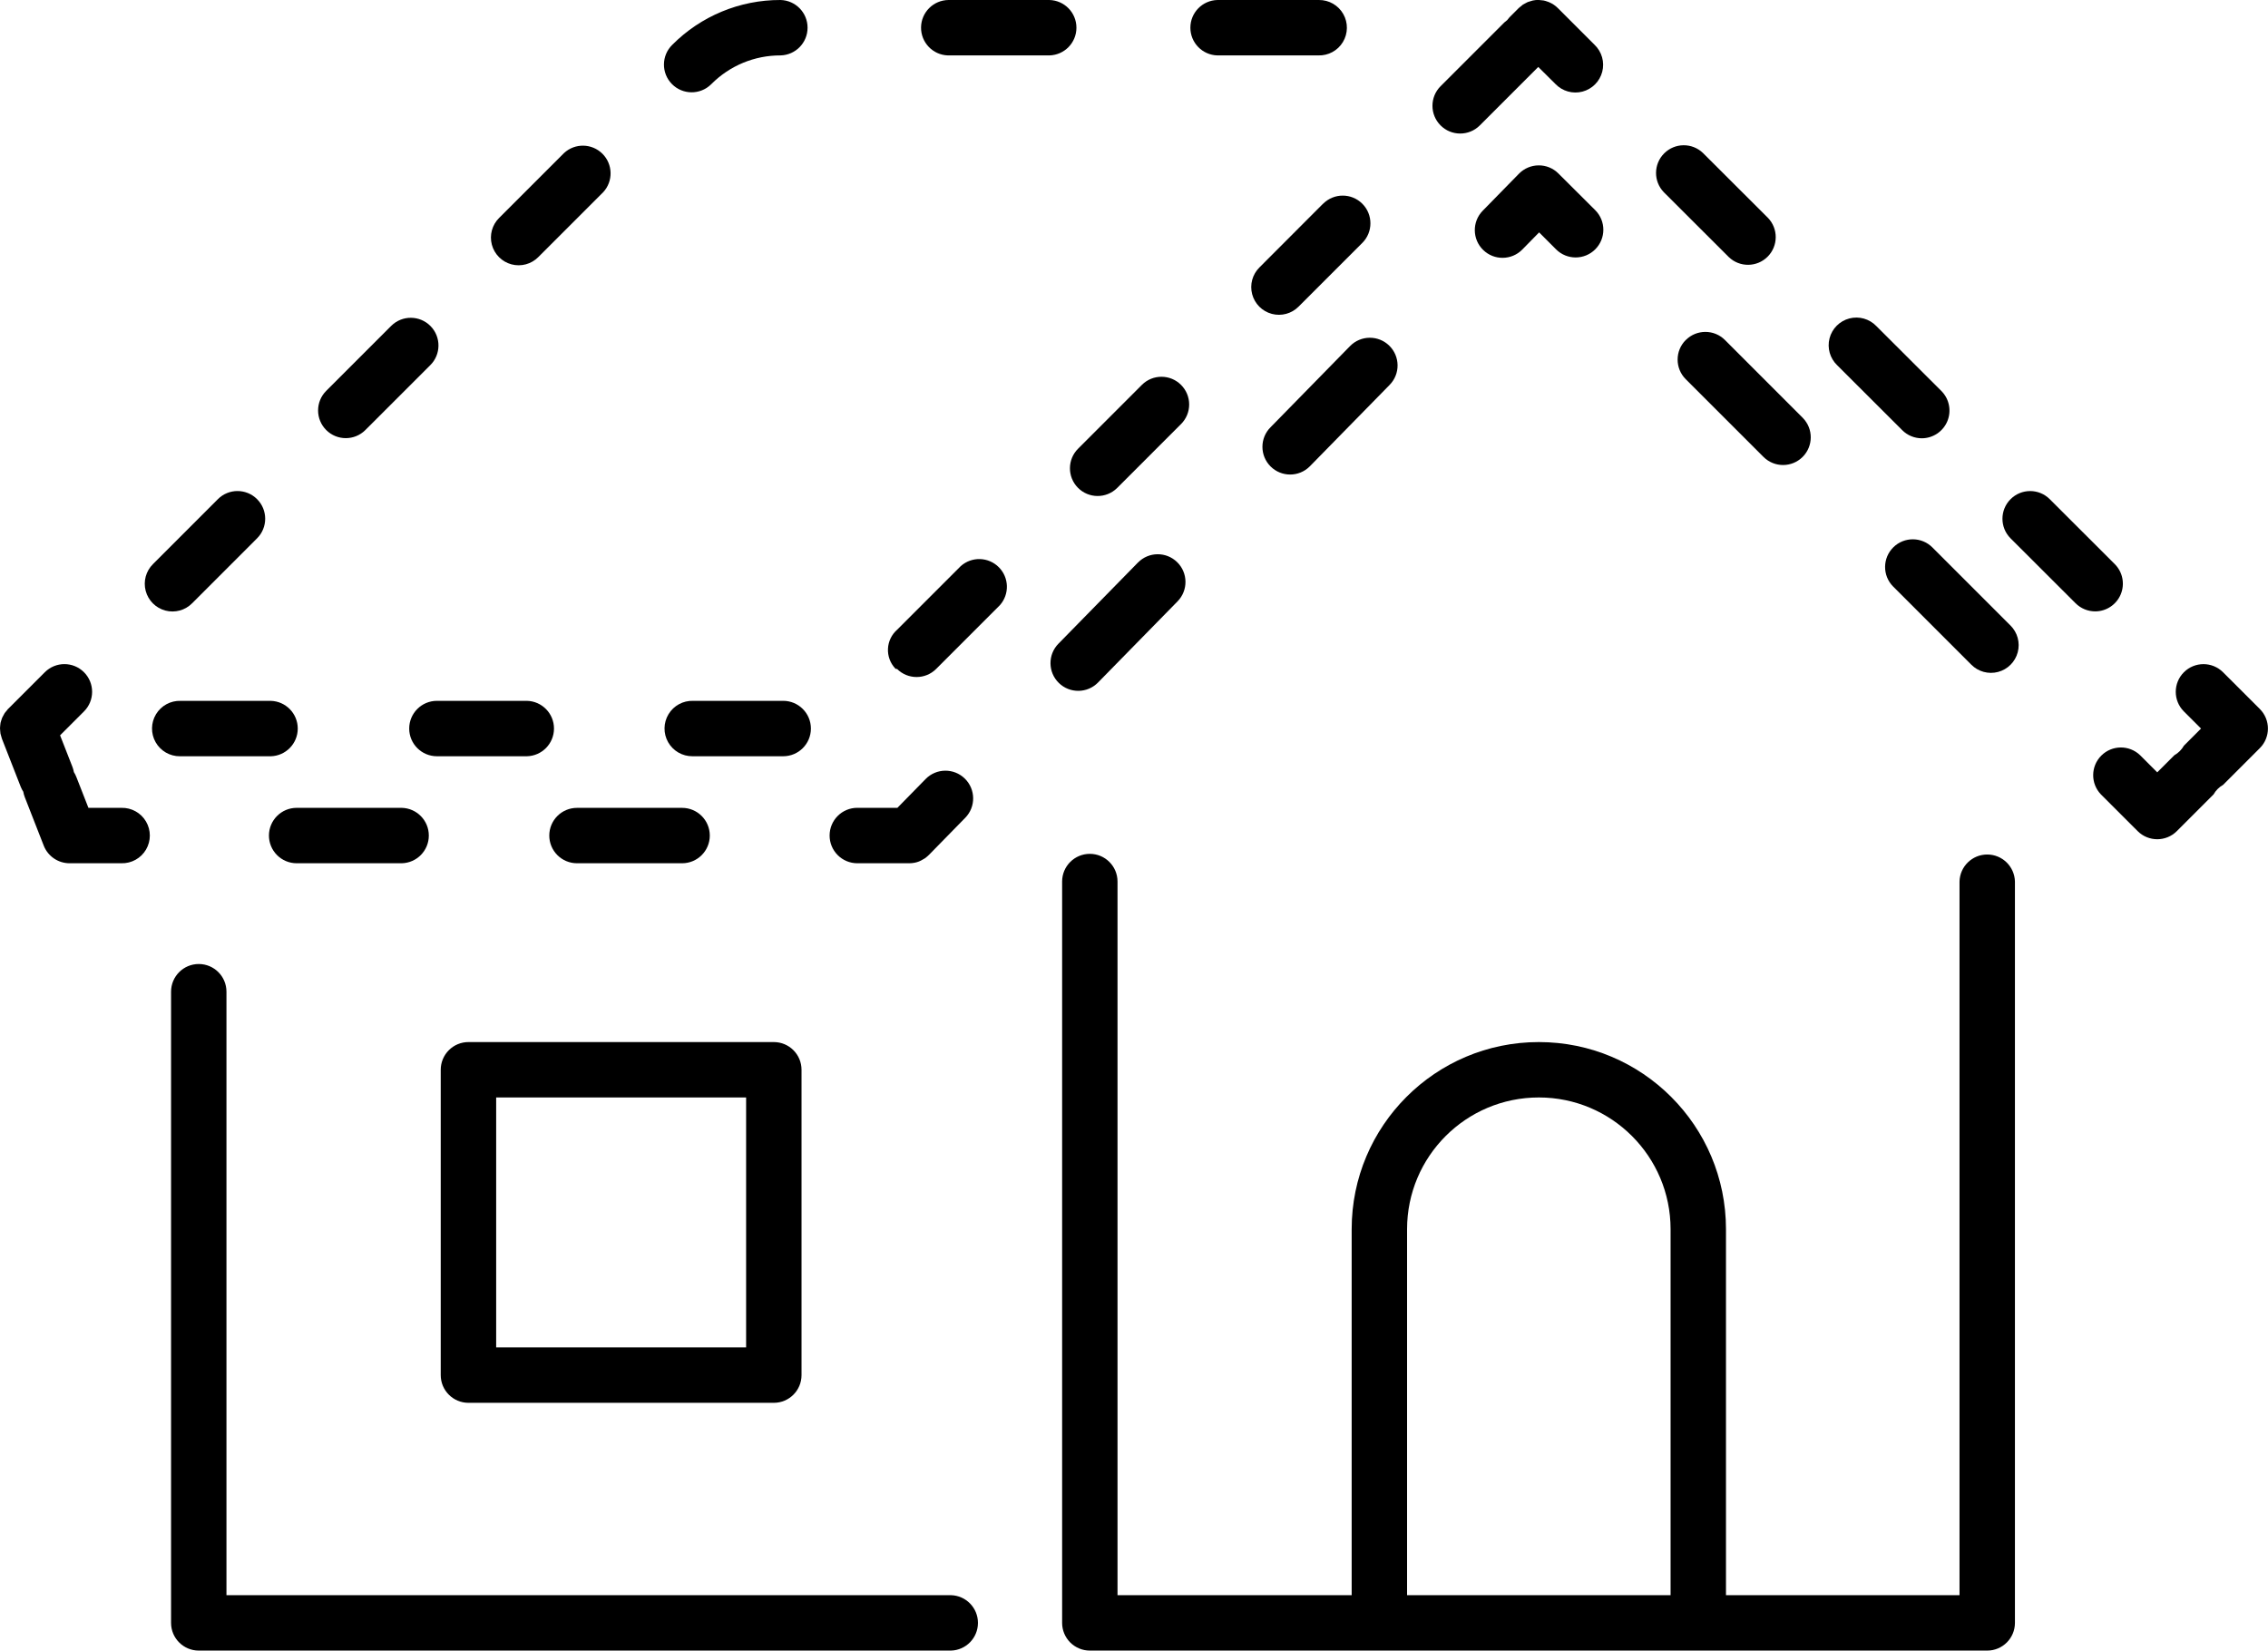
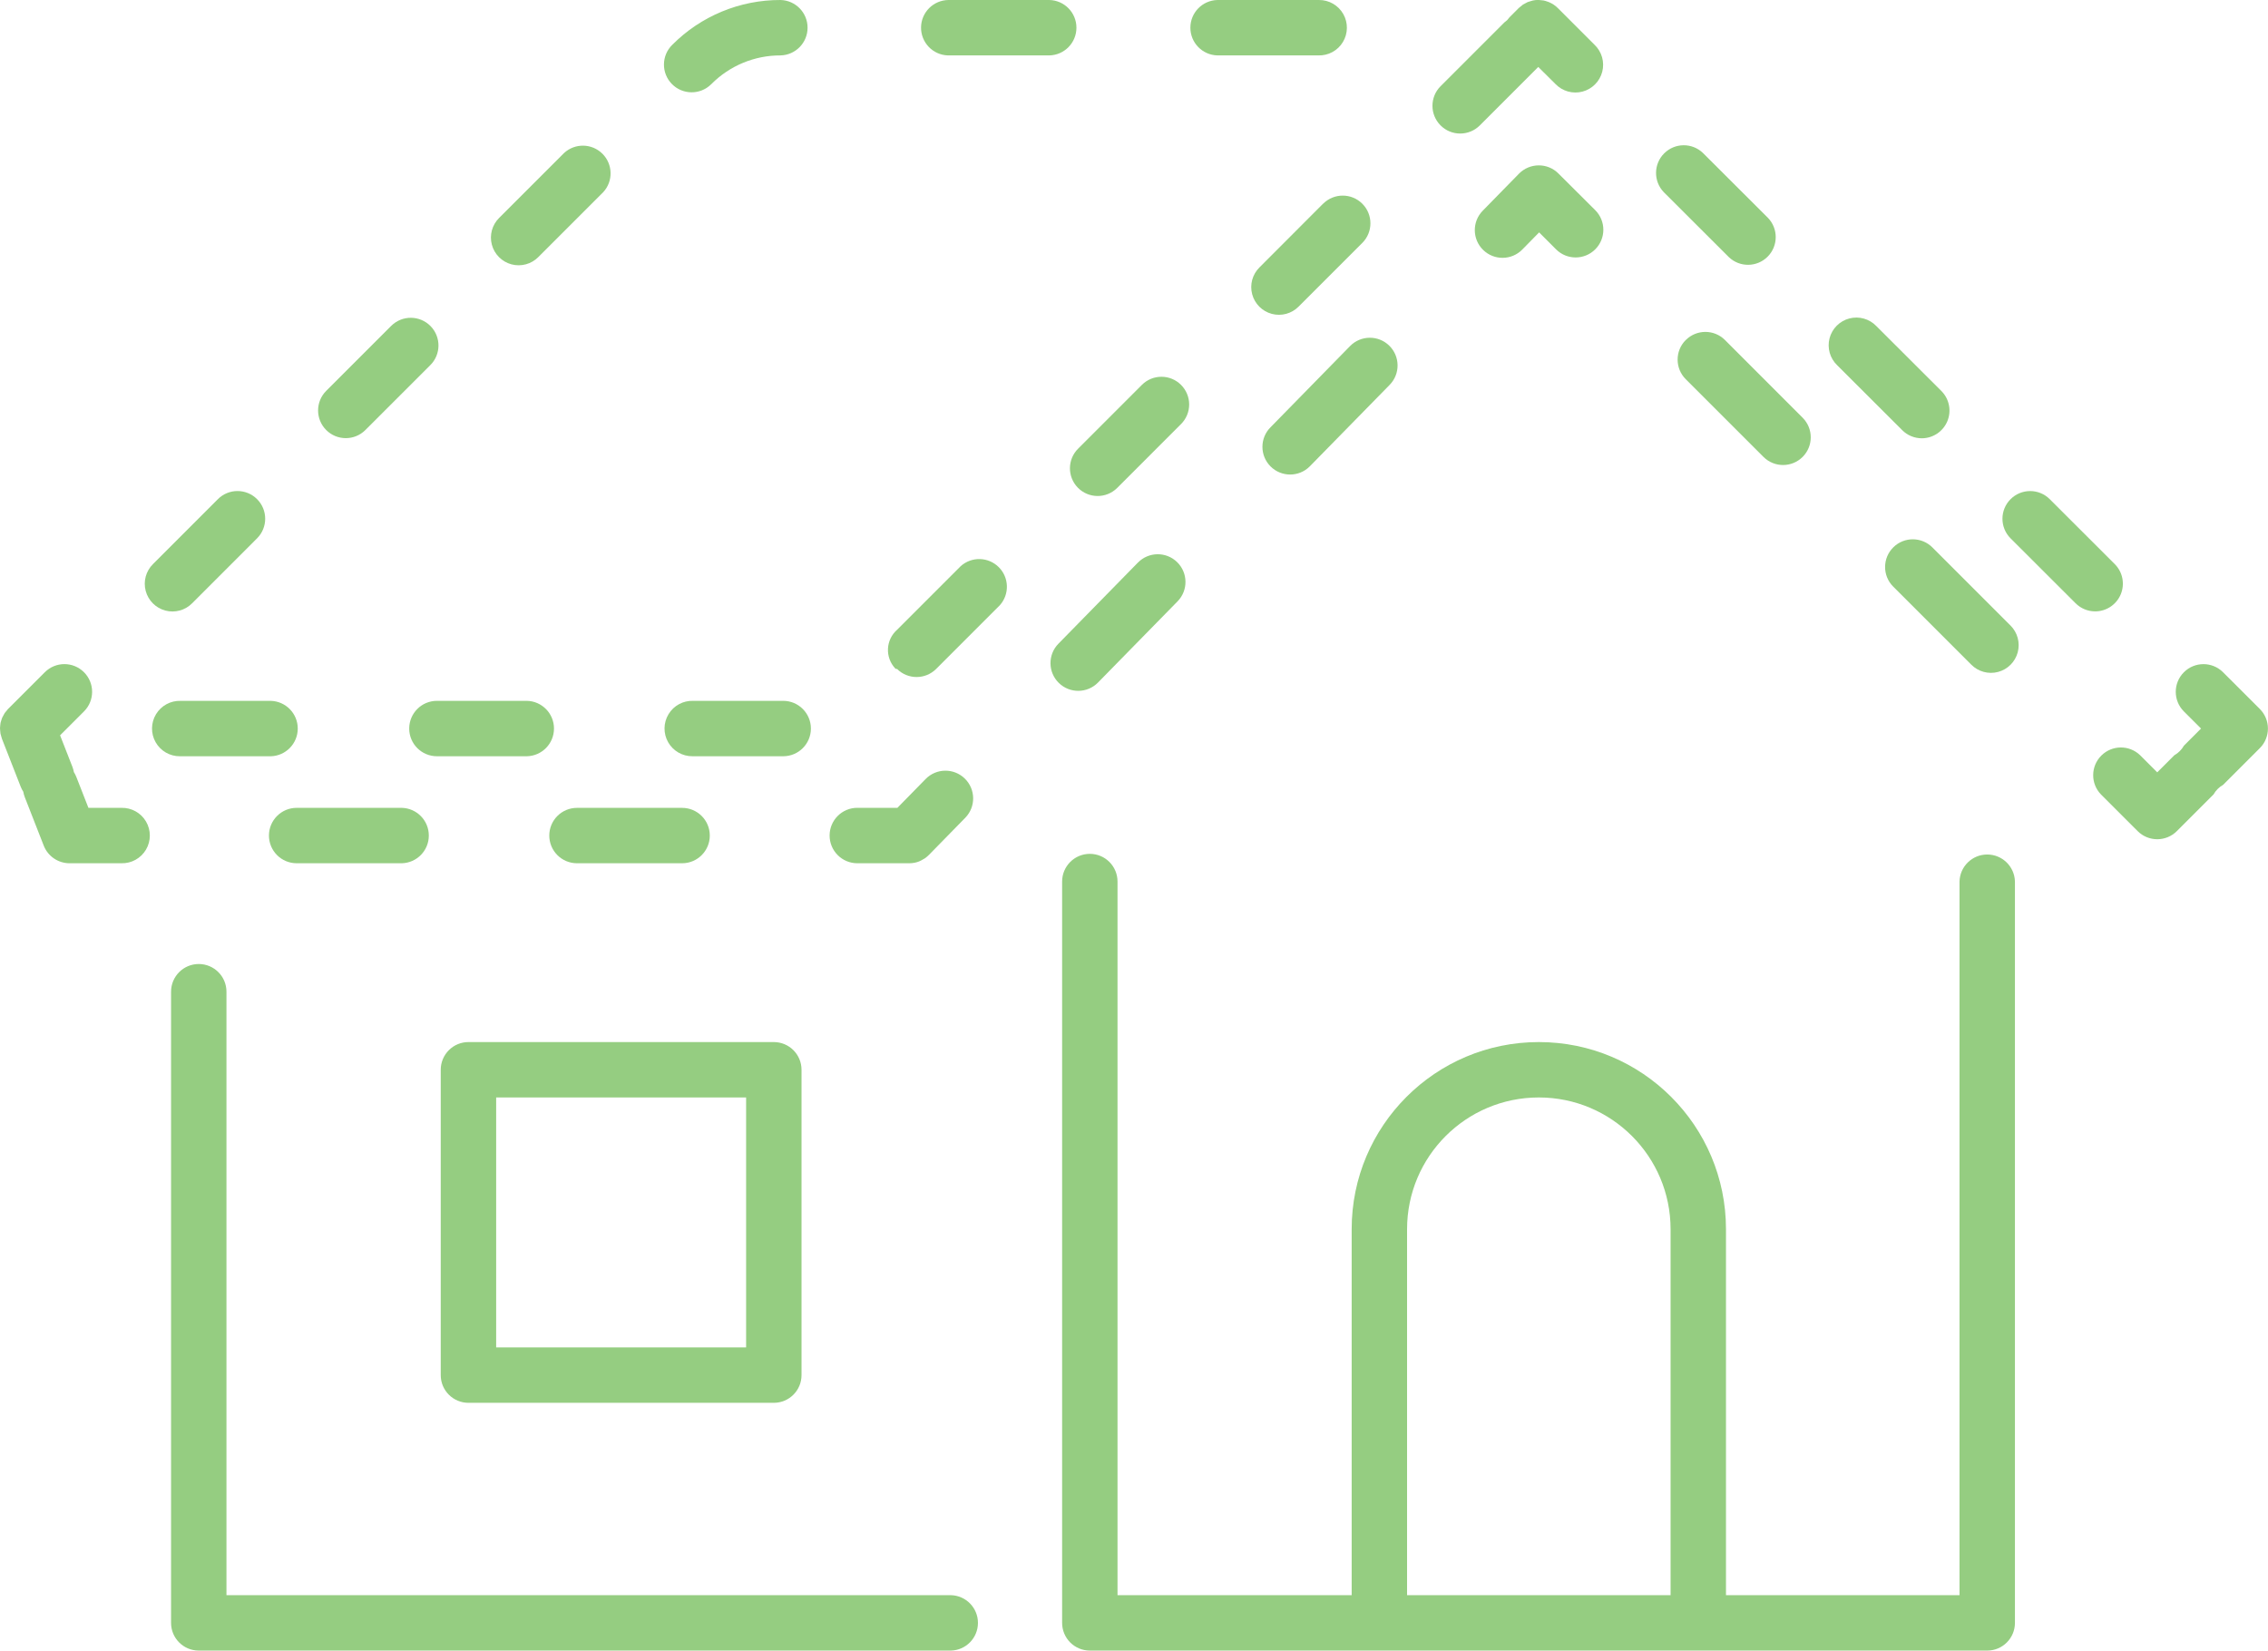
- <svg xmlns="http://www.w3.org/2000/svg" viewBox="0 0 137.397 100">
+ <svg xmlns="http://www.w3.org/2000/svg" fill="#95cd81" viewBox="0 0 137.397 100">
  <g id="Layer_2" data-name="Layer 2">
    <g id="Layer_1-2" data-name="Layer 1">
      <path d="M12.041,100H57.607a1.679,1.679,0,0,0,0-3.357H13.719V60.082a1.678,1.678,0,0,0-3.356,0v38.24A1.678,1.678,0,0,0,12.041,100Z" />
      <path d="M122.066,98.322V53.408a1.679,1.679,0,0,0-3.357,0V96.643H104.561V74.471a11.338,11.338,0,0,0-22.676,0V96.643H67.7V53.408a1.678,1.678,0,1,0-3.356,0h0V98.322A1.678,1.678,0,0,0,66.024,100h54.363A1.679,1.679,0,0,0,122.066,98.322ZM85.241,96.643V74.471a7.982,7.982,0,0,1,15.964,0V96.643Z" />
      <path d="M28.38,63.133A1.678,1.678,0,0,0,26.7,64.811v18.5a1.678,1.678,0,0,0,1.678,1.678h18.5a1.679,1.679,0,0,0,1.679-1.678h0v-18.5a1.679,1.679,0,0,0-1.679-1.678ZM45.2,81.632H30.058V66.489H45.2Z" />
      <path d="M50.258,50.617A1.679,1.679,0,0,0,51.937,52.3h3.146a1.674,1.674,0,0,0,.331-.033,1.415,1.415,0,0,0,.5-.2c.034-.02.07-.034.1-.056a1.767,1.767,0,0,0,.254-.211l.007-.006,2.2-2.248a1.679,1.679,0,0,0-2.4-2.35l-1.709,1.745H51.937A1.679,1.679,0,0,0,50.258,50.617Z" />
      <path d="M33.276,50.617A1.678,1.678,0,0,0,34.954,52.3h6.368a1.678,1.678,0,0,0,0-3.356H34.954a1.678,1.678,0,0,0-1.678,1.678Z" />
      <path d="M16.293,50.617A1.679,1.679,0,0,0,17.972,52.3H24.34a1.679,1.679,0,0,0,0-3.357H17.972a1.679,1.679,0,0,0-1.679,1.678Z" />
      <path d="M63.573,0H57.464a1.679,1.679,0,0,0-.044,3.357h6.153a1.679,1.679,0,0,0,0-3.357Z" />
      <path d="M79.861,0H73.752a1.679,1.679,0,0,0,0,3.357H79.86A1.679,1.679,0,1,0,79.905,0h-.044Z" />
      <path d="M47.283,0a9.208,9.208,0,0,0-6.558,2.717,1.678,1.678,0,0,0,2.352,2.394L43.1,5.09a5.88,5.88,0,0,1,4.185-1.733,1.679,1.679,0,0,0,0-3.357Z" />
      <path d="M34.172,9.27,30.24,13.2a1.678,1.678,0,1,0,2.373,2.373h0l3.933-3.932A1.679,1.679,0,0,0,34.172,9.27Z" />
      <path d="M11.642,36.547l3.932-3.933A1.678,1.678,0,0,0,13.2,30.241L9.269,34.174a1.678,1.678,0,1,0,2.373,2.373Z" />
      <path d="M23.686,19.756l-3.932,3.932a1.678,1.678,0,0,0,2.373,2.373l3.934-3.932a1.678,1.678,0,1,0-2.353-2.394l-.021.021Z" />
      <path d="M.012,44.278a1.283,1.283,0,0,0,.016.164,1.53,1.53,0,0,0,.058.208.941.941,0,0,0,.029.1l.007.019v0l1.138,2.909a1.632,1.632,0,0,0,.15.287,1.717,1.717,0,0,0,.091.33l1.146,2.931A1.681,1.681,0,0,0,4.21,52.3H7.357a1.679,1.679,0,1,0,0-3.357h-2l-.729-1.864a1.684,1.684,0,0,0-.151-.3,1.8,1.8,0,0,0-.09-.321L3.64,44.549,5.089,43.1a1.678,1.678,0,0,0-2.374-2.373h0L.507,42.934.5,42.939l-.013.012c-.022.023-.038.05-.059.074a1.716,1.716,0,0,0-.144.175c-.029.044-.05.091-.075.137a.988.988,0,0,0-.13.3,1.606,1.606,0,0,0-.046.154c-.011.053-.013.1-.019.153S0,44.061,0,44.118.007,44.225.012,44.278Z" />
      <path d="M10.945,45.818H16.4a1.679,1.679,0,0,0,0-3.357H10.945a1.679,1.679,0,1,0-.044,3.357Z" />
      <path d="M49.125,44.139a1.679,1.679,0,0,0-1.678-1.679H41.993a1.679,1.679,0,1,0-.044,3.357h5.5A1.678,1.678,0,0,0,49.125,44.139Z" />
      <path d="M24.79,44.139a1.679,1.679,0,0,0,1.679,1.678h5.454a1.679,1.679,0,0,0,0-3.357H26.469A1.679,1.679,0,0,0,24.79,44.139Z" />
      <path d="M54.341,40.525a1.678,1.678,0,0,0,2.374,0l3.856-3.857A1.678,1.678,0,0,0,58.2,34.3l-3.857,3.857a1.633,1.633,0,0,0-.116,2.333A.106.106,0,0,0,54.341,40.525Z" />
      <path d="M71.548,23.318a1.677,1.677,0,0,0-2.372,0h0l-3.856,3.857a1.678,1.678,0,1,0,2.352,2.394l.021-.021,3.856-3.857a1.676,1.676,0,0,0,0-2.372Z" />
      <path d="M80.152,12.341,76.3,16.2a1.678,1.678,0,1,0,2.373,2.373l3.857-3.857a1.678,1.678,0,0,0-2.374-2.373Z" />
      <path d="M94.4.514a1.679,1.679,0,0,0-.574-.389C93.8.116,93.776.112,93.753.1a1.559,1.559,0,0,0-.239-.071,1.776,1.776,0,0,0-.23-.024c-.031,0-.061-.009-.092-.009h0a1.665,1.665,0,0,0-.33.034c-.043.008-.083.025-.125.037a1.514,1.514,0,0,0-.188.058,1.407,1.407,0,0,0-.133.07,1.707,1.707,0,0,0-.157.085,1.685,1.685,0,0,0-.174.142c-.026.023-.055.041-.08.066l-.56.561a1.631,1.631,0,0,0-.14.171,1.631,1.631,0,0,0-.171.14L87.273,5.221A1.678,1.678,0,1,0,89.646,7.6l3.543-3.544L94.23,5.089A1.678,1.678,0,1,0,96.6,2.714Z" />
      <path d="M126.927,37.04a1.678,1.678,0,0,0,1.185-2.866l-3.938-3.933a1.678,1.678,0,0,0-2.371,2.376l3.938,3.932A1.68,1.68,0,0,0,126.927,37.04Z" />
      <path d="M103.166,9.268a1.679,1.679,0,0,0-2.372,2.376h0l3.939,3.932a1.679,1.679,0,0,0,2.372-2.376Z" />
      <path d="M116.423,26.553a1.679,1.679,0,0,0,1.186-2.866l-3.939-3.932A1.678,1.678,0,1,0,111.3,22.13h0l3.939,3.932A1.67,1.67,0,0,0,116.423,26.553Z" />
      <path d="M136.9,42.951l-2.227-2.224a1.678,1.678,0,0,0-2.371,2.376l1.038,1.036-1.037,1.038a1.53,1.53,0,0,1-.577.577l-1.039,1.038-1.038-1.038a1.679,1.679,0,0,0-2.374,2.374l2.226,2.225a1.678,1.678,0,0,0,2.373,0h0l2.225-2.225a1.516,1.516,0,0,1,.577-.577l2.225-2.225a1.678,1.678,0,0,0,0-2.373v0Z" />
      <path d="M121.793,37.893l-4.717-4.717a1.678,1.678,0,0,0-2.395,2.352l.022.021,4.717,4.717a1.678,1.678,0,1,0,2.373-2.373Z" />
      <path d="M102.123,20.6a1.678,1.678,0,0,0,0,2.373h0l4.717,4.716a1.678,1.678,0,0,0,2.373-2.373L104.5,20.6a1.678,1.678,0,0,0-2.373,0Z" />
      <path d="M93.215,10.019a1.683,1.683,0,0,0-1.191.5l-2.2,2.248a1.678,1.678,0,1,0,2.4,2.349l1.017-1.037,1.026,1.027a1.678,1.678,0,0,0,2.373-2.374L94.41,10.511A1.669,1.669,0,0,0,93.215,10.019Z" />
      <path d="M68.938,34.081,64.119,39a1.679,1.679,0,0,0,2.4,2.35l4.819-4.918a1.678,1.678,0,1,0-2.4-2.349Z" />
      <path d="M76.971,25.884a1.678,1.678,0,0,0,2.373,2.374l.024-.024,4.819-4.918a1.678,1.678,0,0,0-2.4-2.349Z" />
    </g>
  </g>
</svg>
